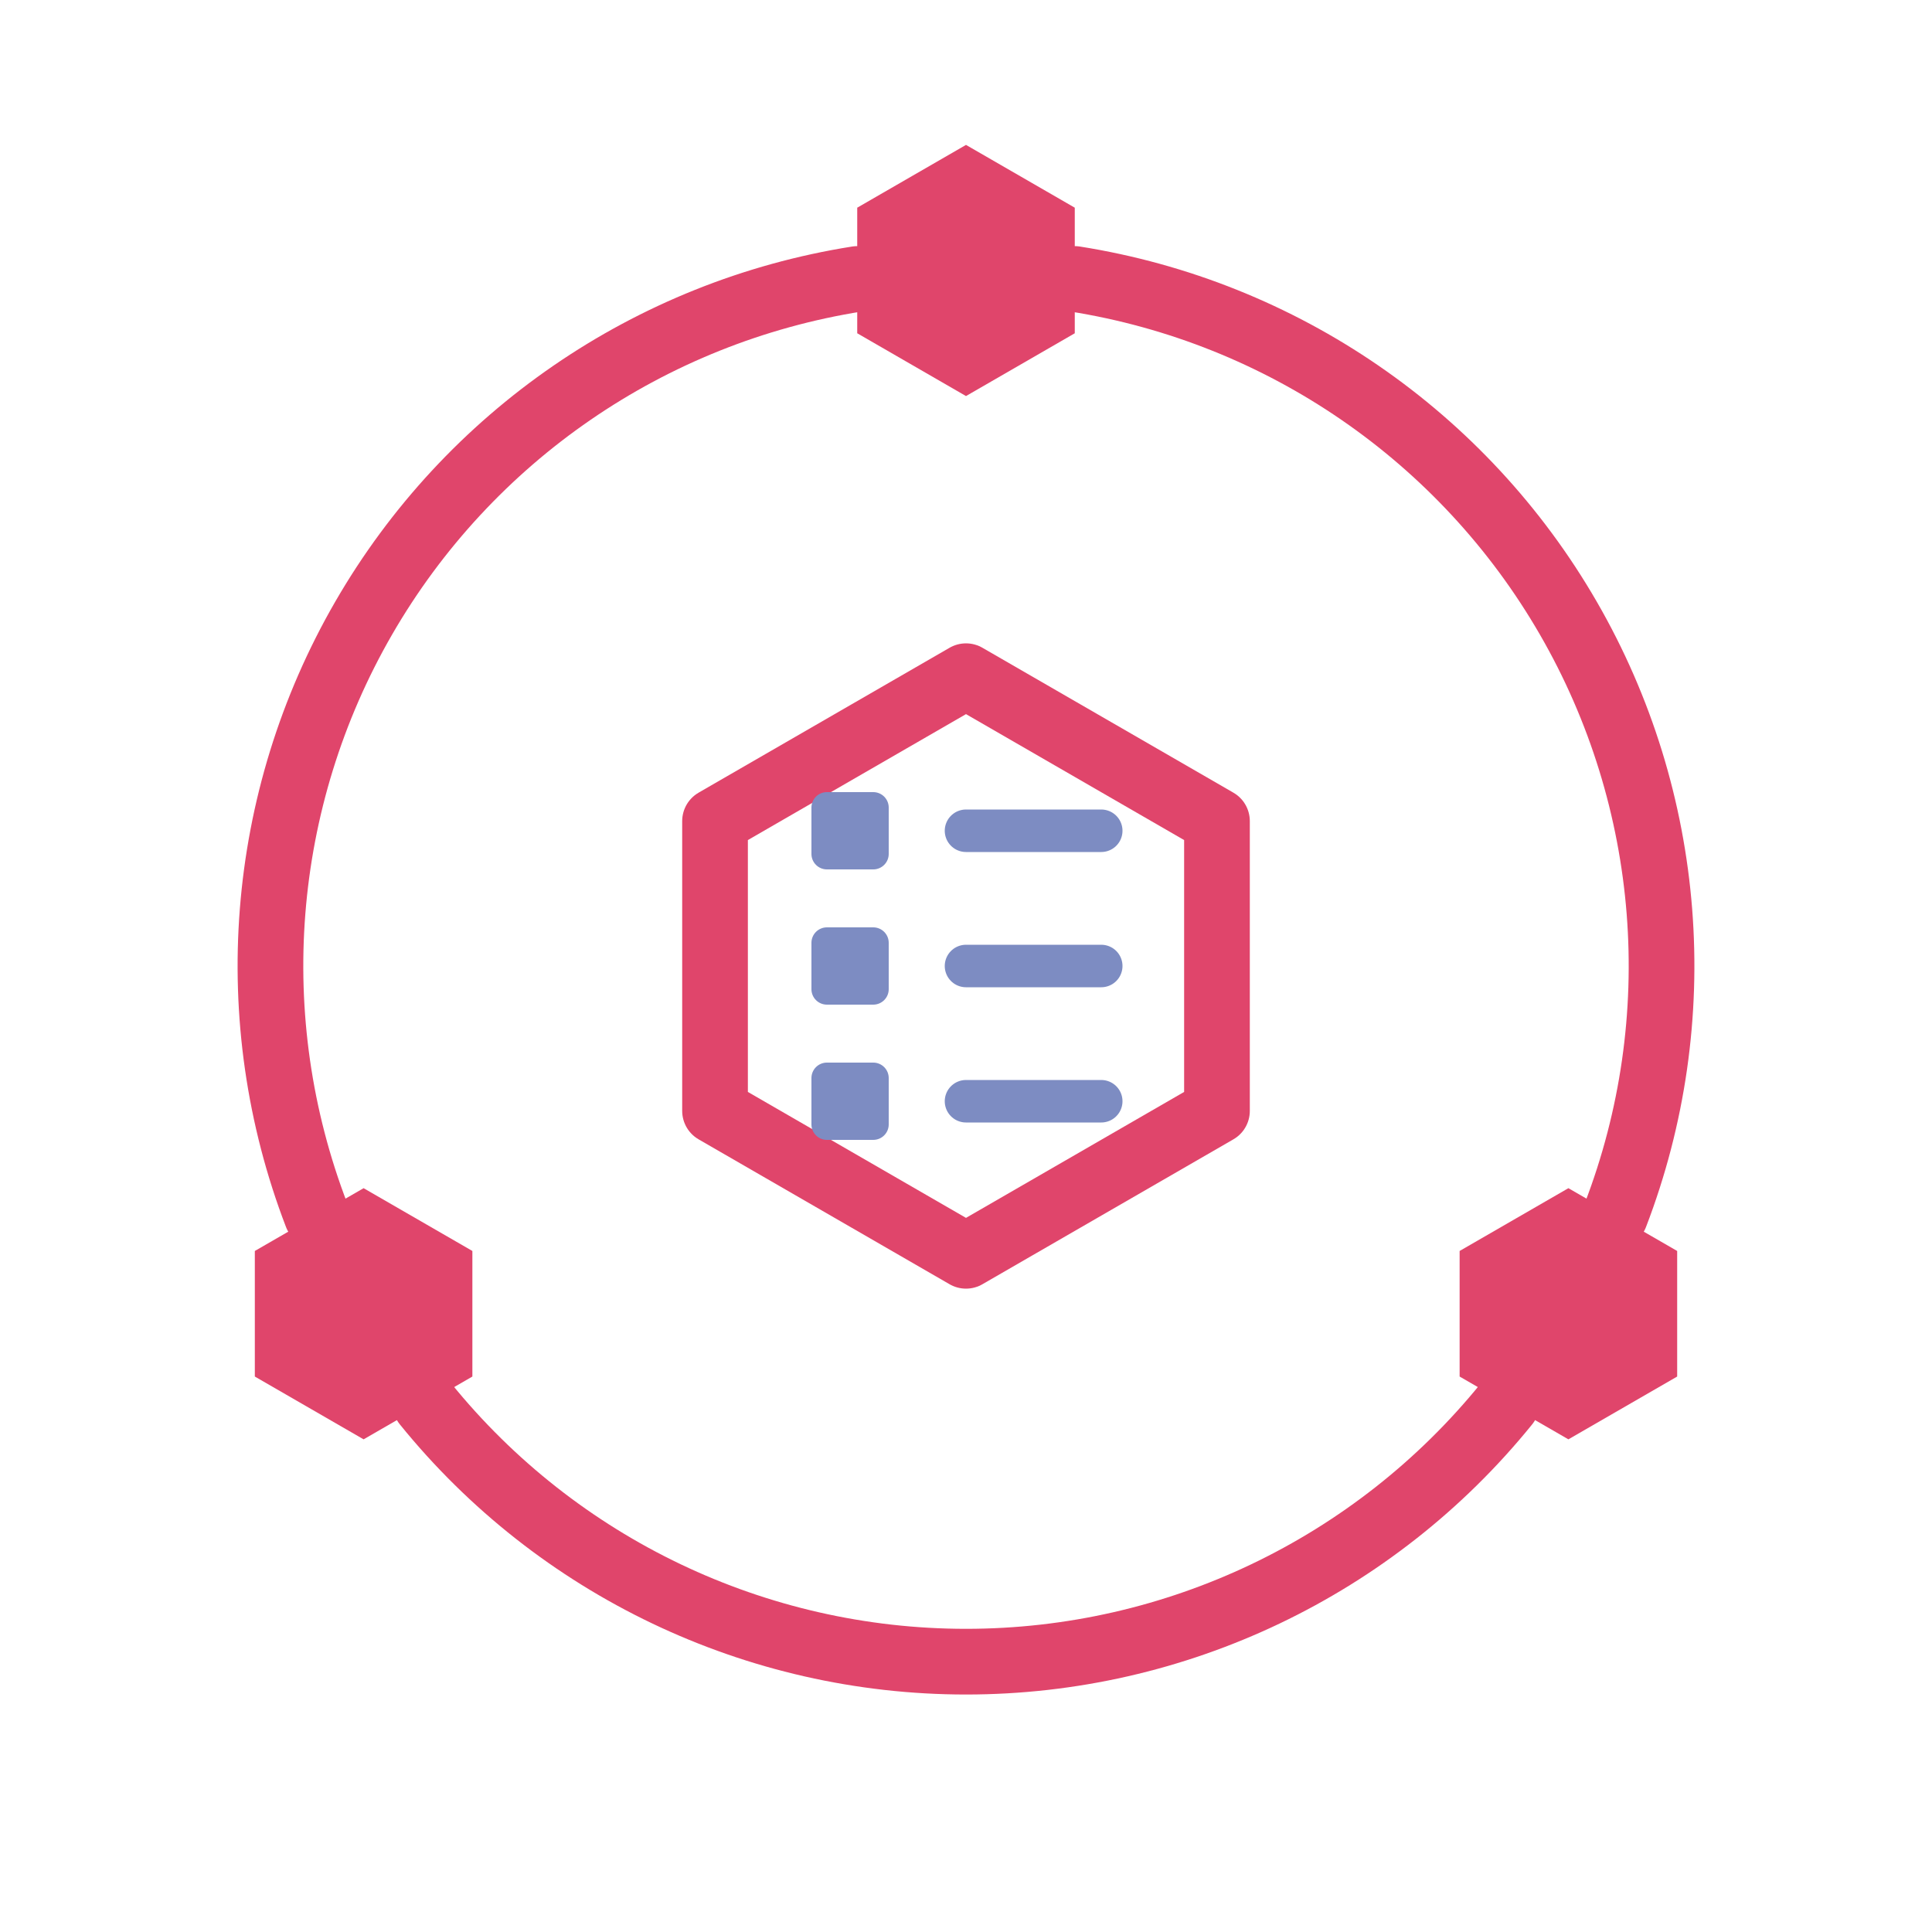
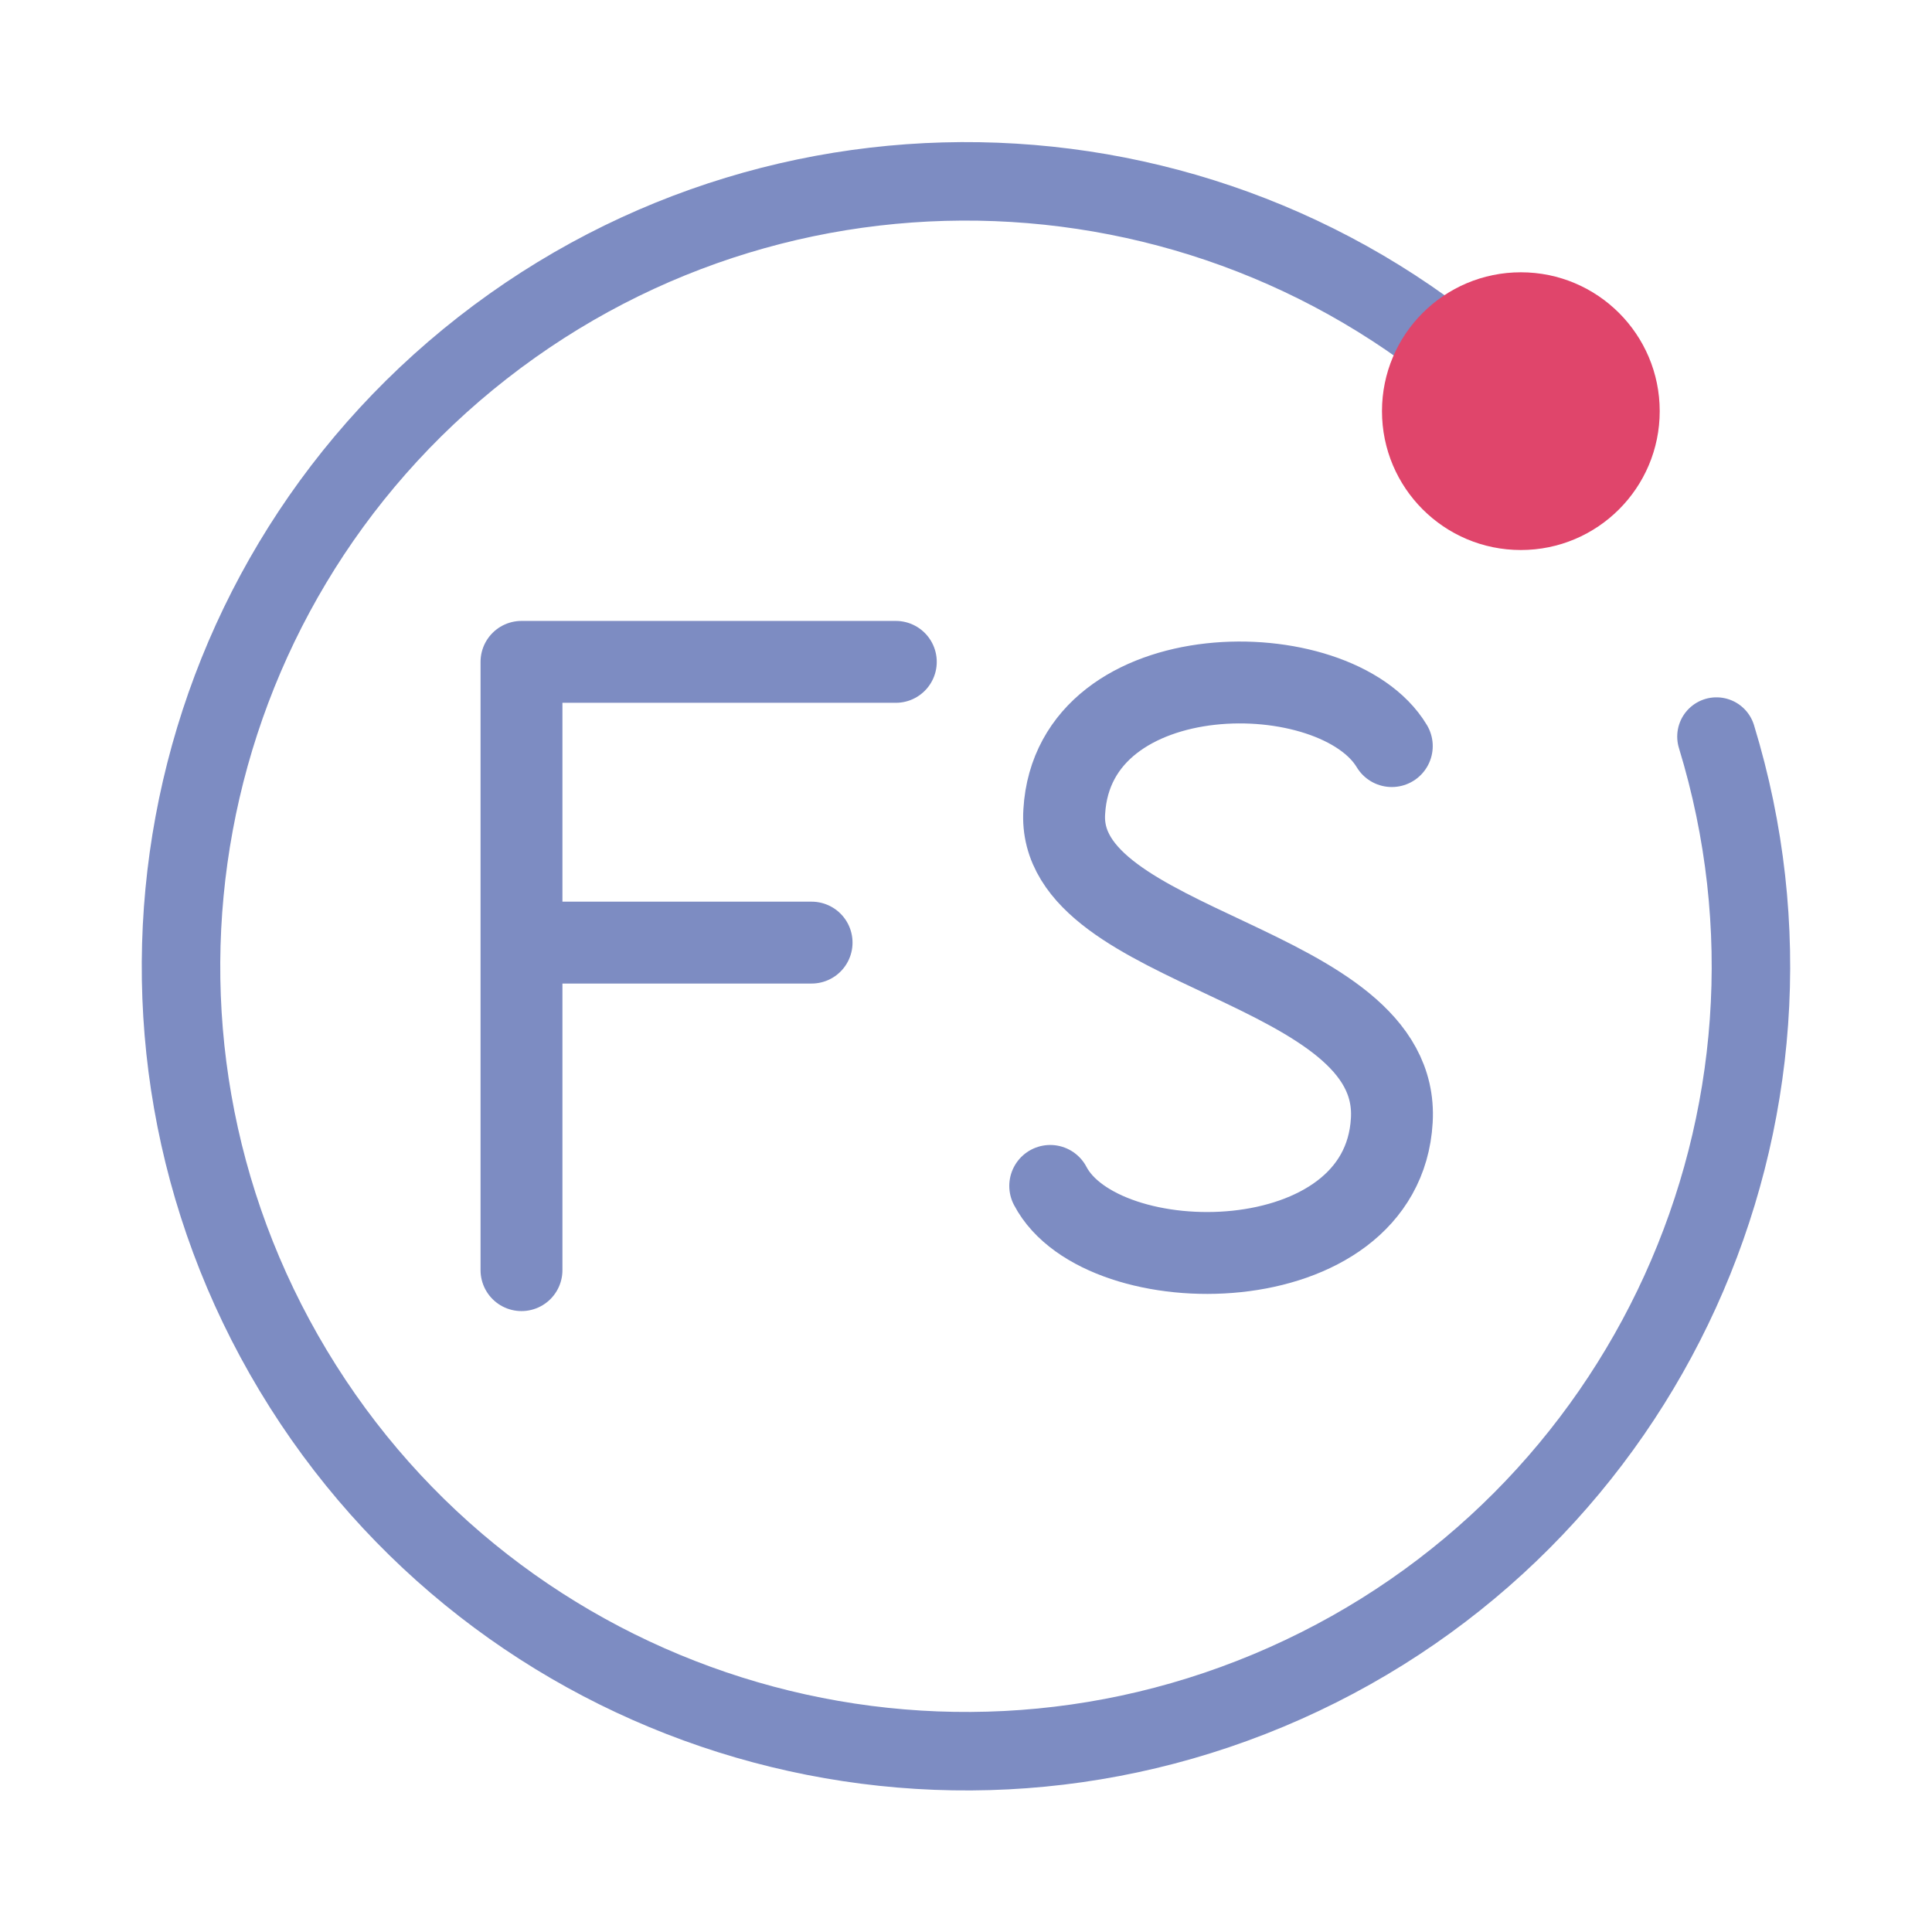
- <svg xmlns="http://www.w3.org/2000/svg" viewBox="0 0 100 100" width="100" height="100" role="img">
-   <path d="M55.63 14.44 A36 36 0 0 1 83.61 62.9" fill="none" stroke="#e0456b" stroke-width="3.4" stroke-linecap="round" />
-   <path d="M77.98 72.66 A36 36 0 0 1 22.02 72.66" fill="none" stroke="#e0456b" stroke-width="3.4" stroke-linecap="round" />
-   <path d="M16.39 62.9 A36 36 0 0 1 44.37 14.44" fill="none" stroke="#e0456b" stroke-width="3.4" stroke-linecap="round" />
-   <polygon points="50,7.5 55.63,10.75 55.63,17.25 50,20.5 44.37,17.25 44.37,10.75" fill="#e0456b" />
-   <polygon points="81.18,61.5 86.81,64.75 86.81,71.25 81.18,74.5 75.55,71.25 75.55,64.75" fill="#e0456b" />
-   <polygon points="18.82,61.5 24.45,64.75 24.45,71.25 18.82,74.5 13.19,71.25 13.19,64.75" fill="#e0456b" />
-   <polygon points="50,35 62.99,42.5 62.99,57.5 50,65 37.01,57.5 37.01,42.5" fill="none" stroke="#e0456b" stroke-width="3.4" stroke-linejoin="round" />
-   <rect x="42" y="41" width="4" height="4" rx="0.8" fill="#7d8cc2" />
-   <line x1="50" y1="43" x2="57" y2="43" stroke="#7d8cc2" stroke-width="2.2" stroke-linecap="round" />
-   <rect x="42" y="48" width="4" height="4" rx="0.8" fill="#7d8cc2" />
-   <line x1="50" y1="50" x2="57" y2="50" stroke="#7d8cc2" stroke-width="2.2" stroke-linecap="round" />
-   <rect x="42" y="55" width="4" height="4" rx="0.8" fill="#7d8cc2" />
-   <line x1="50" y1="57" x2="57" y2="57" stroke="#7d8cc2" stroke-width="2.2" stroke-linecap="round" />
+ <svg xmlns="http://www.w3.org/2000/svg" viewBox="0 0 64 64" width="128" height="128" role="img">
+   <path d="M56.86 24.4 A26 26 0 1 1 50.38 13.62" fill="none" stroke="#7d8cc2" stroke-width="2.6" stroke-linecap="round" stroke-linejoin="round" />
+   <circle cx="50.38" cy="13.62" r="4.6" fill="#e0456b" />
+   <g transform="translate(32 32) scale(1.55) translate(-32 -32)">
+     <path d="M22.5 38.5 V25.5 H30.5 M22.5 31.5 H28.7 M41.1 27.3 C39.9 25.3 34.3 25.3 34.1 28.7 C33.9 31.7 41.3 31.9 41.1 35.3 C40.9 38.8 34.9 38.8 33.8 36.7" fill="none" stroke="#7d8cc2" stroke-width="1.75" stroke-linecap="round" stroke-linejoin="round" />
+   </g>
</svg>
